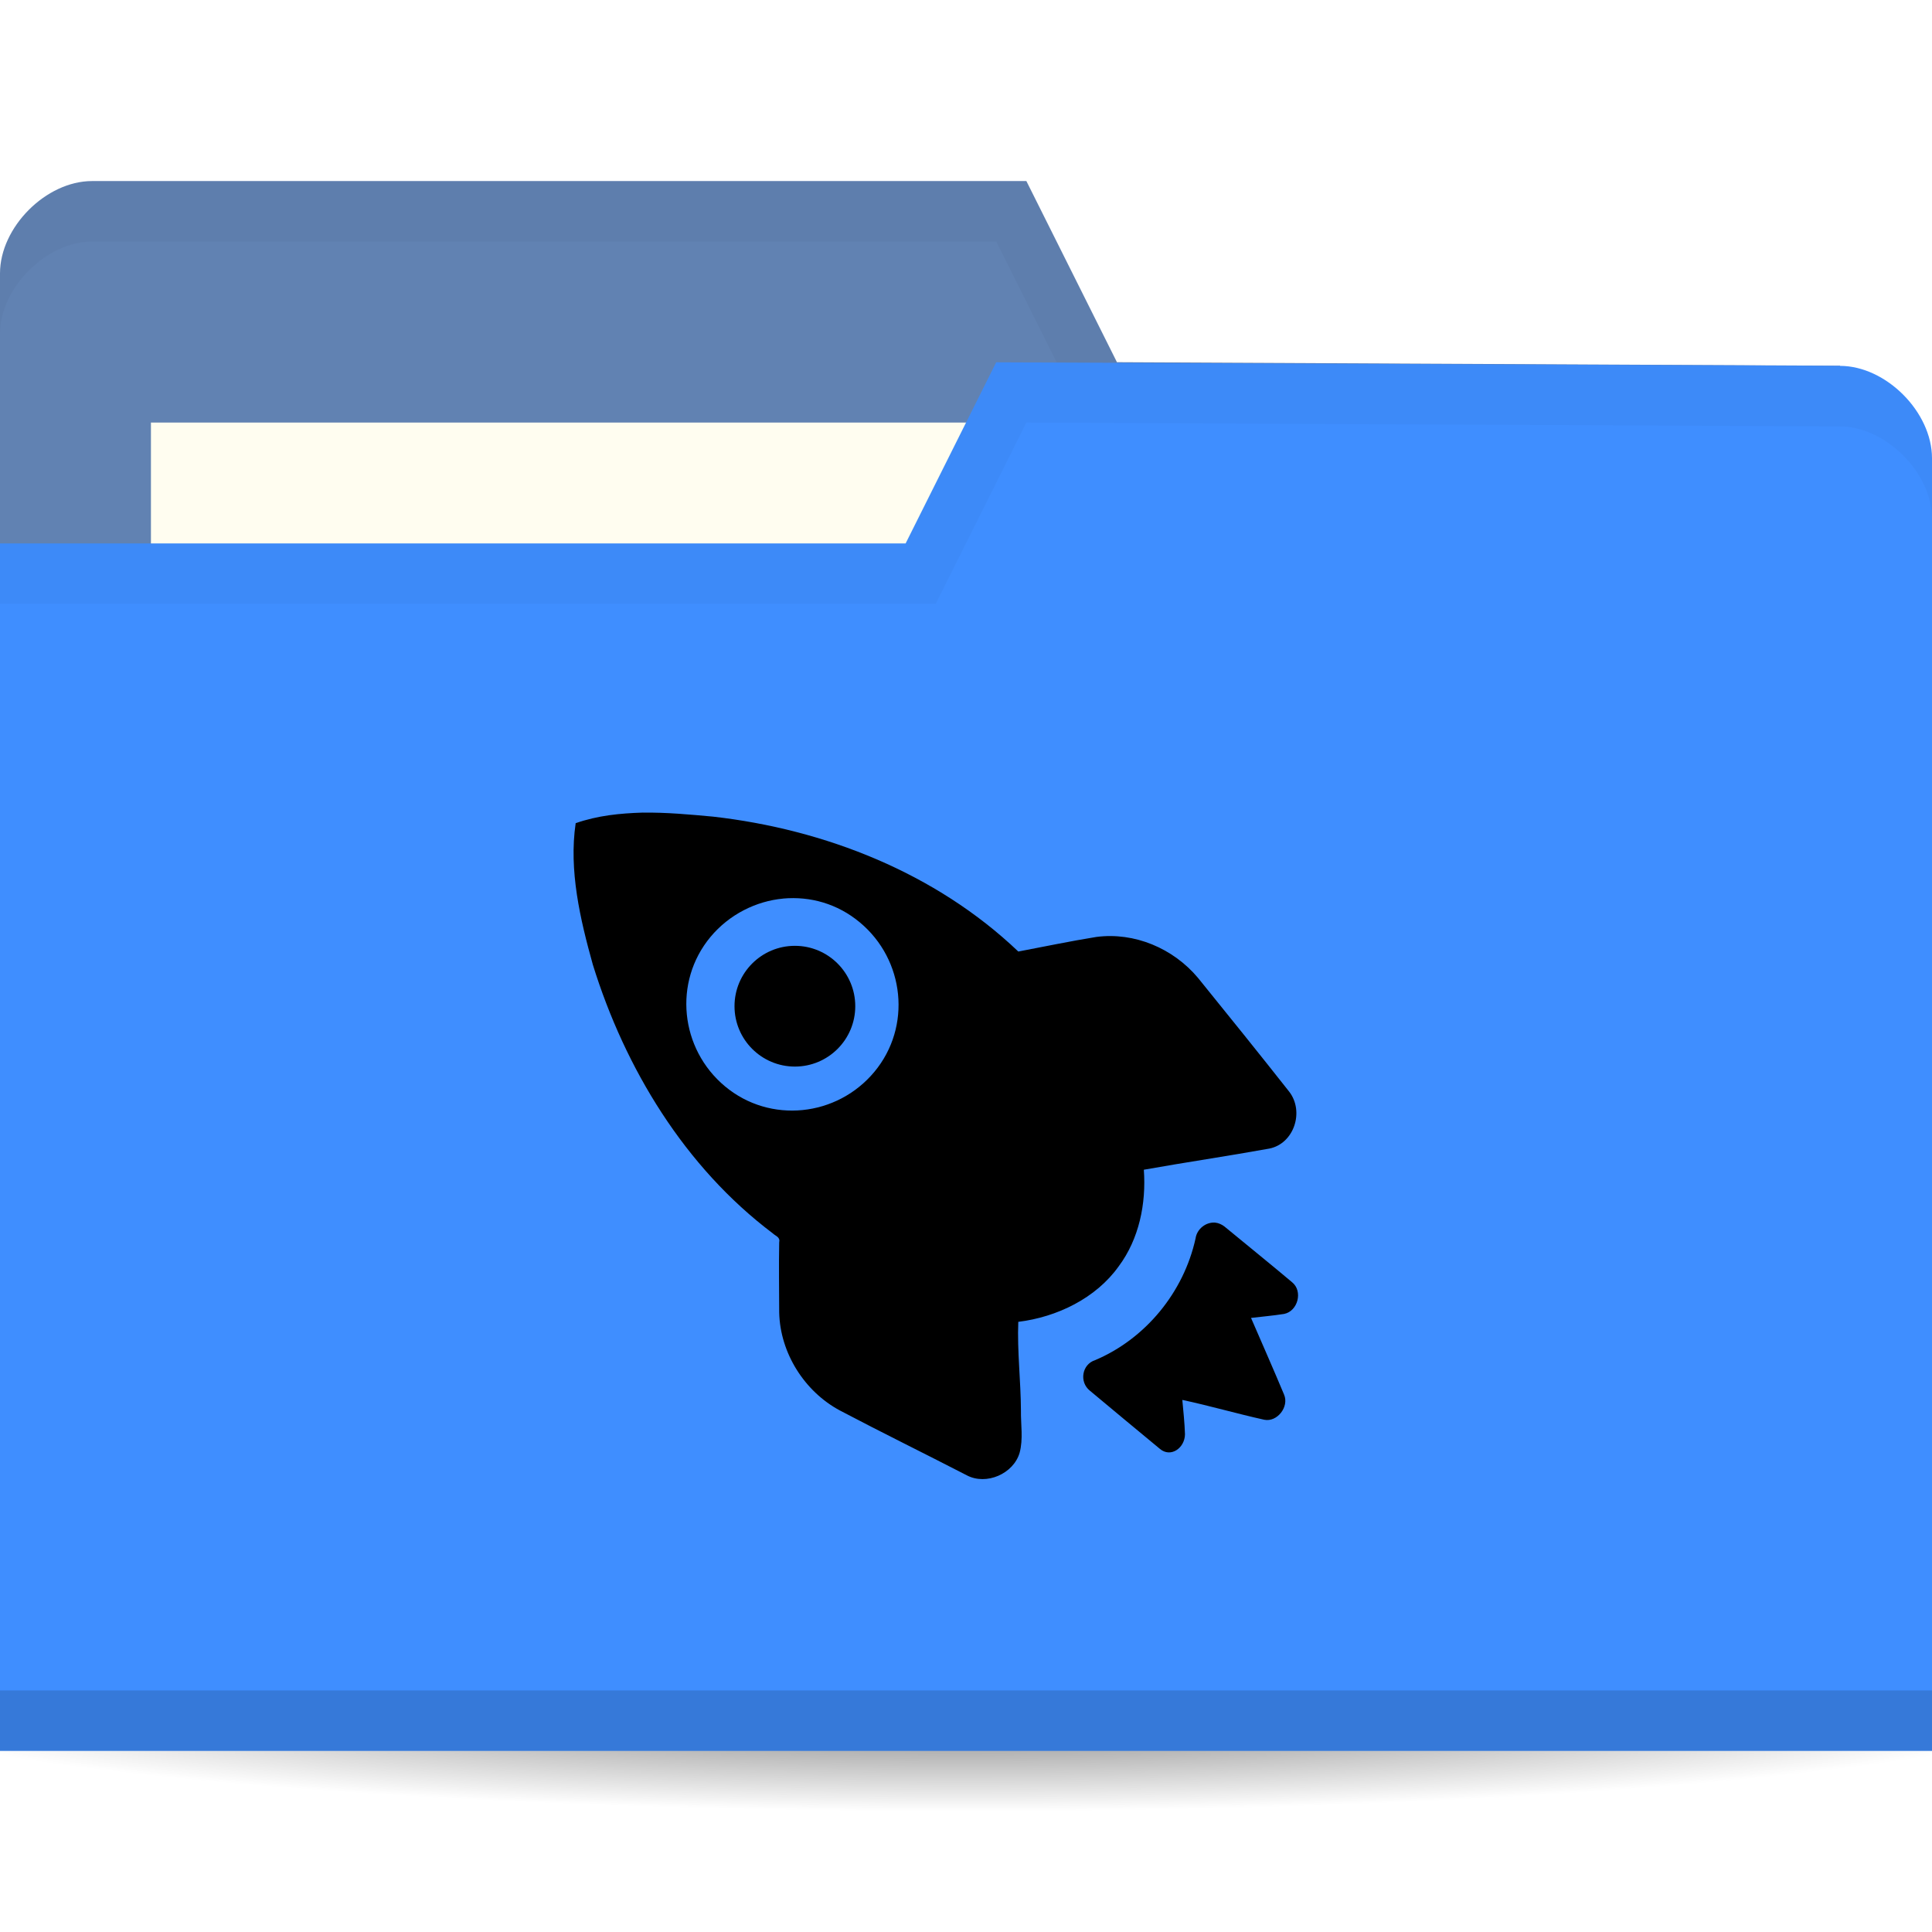
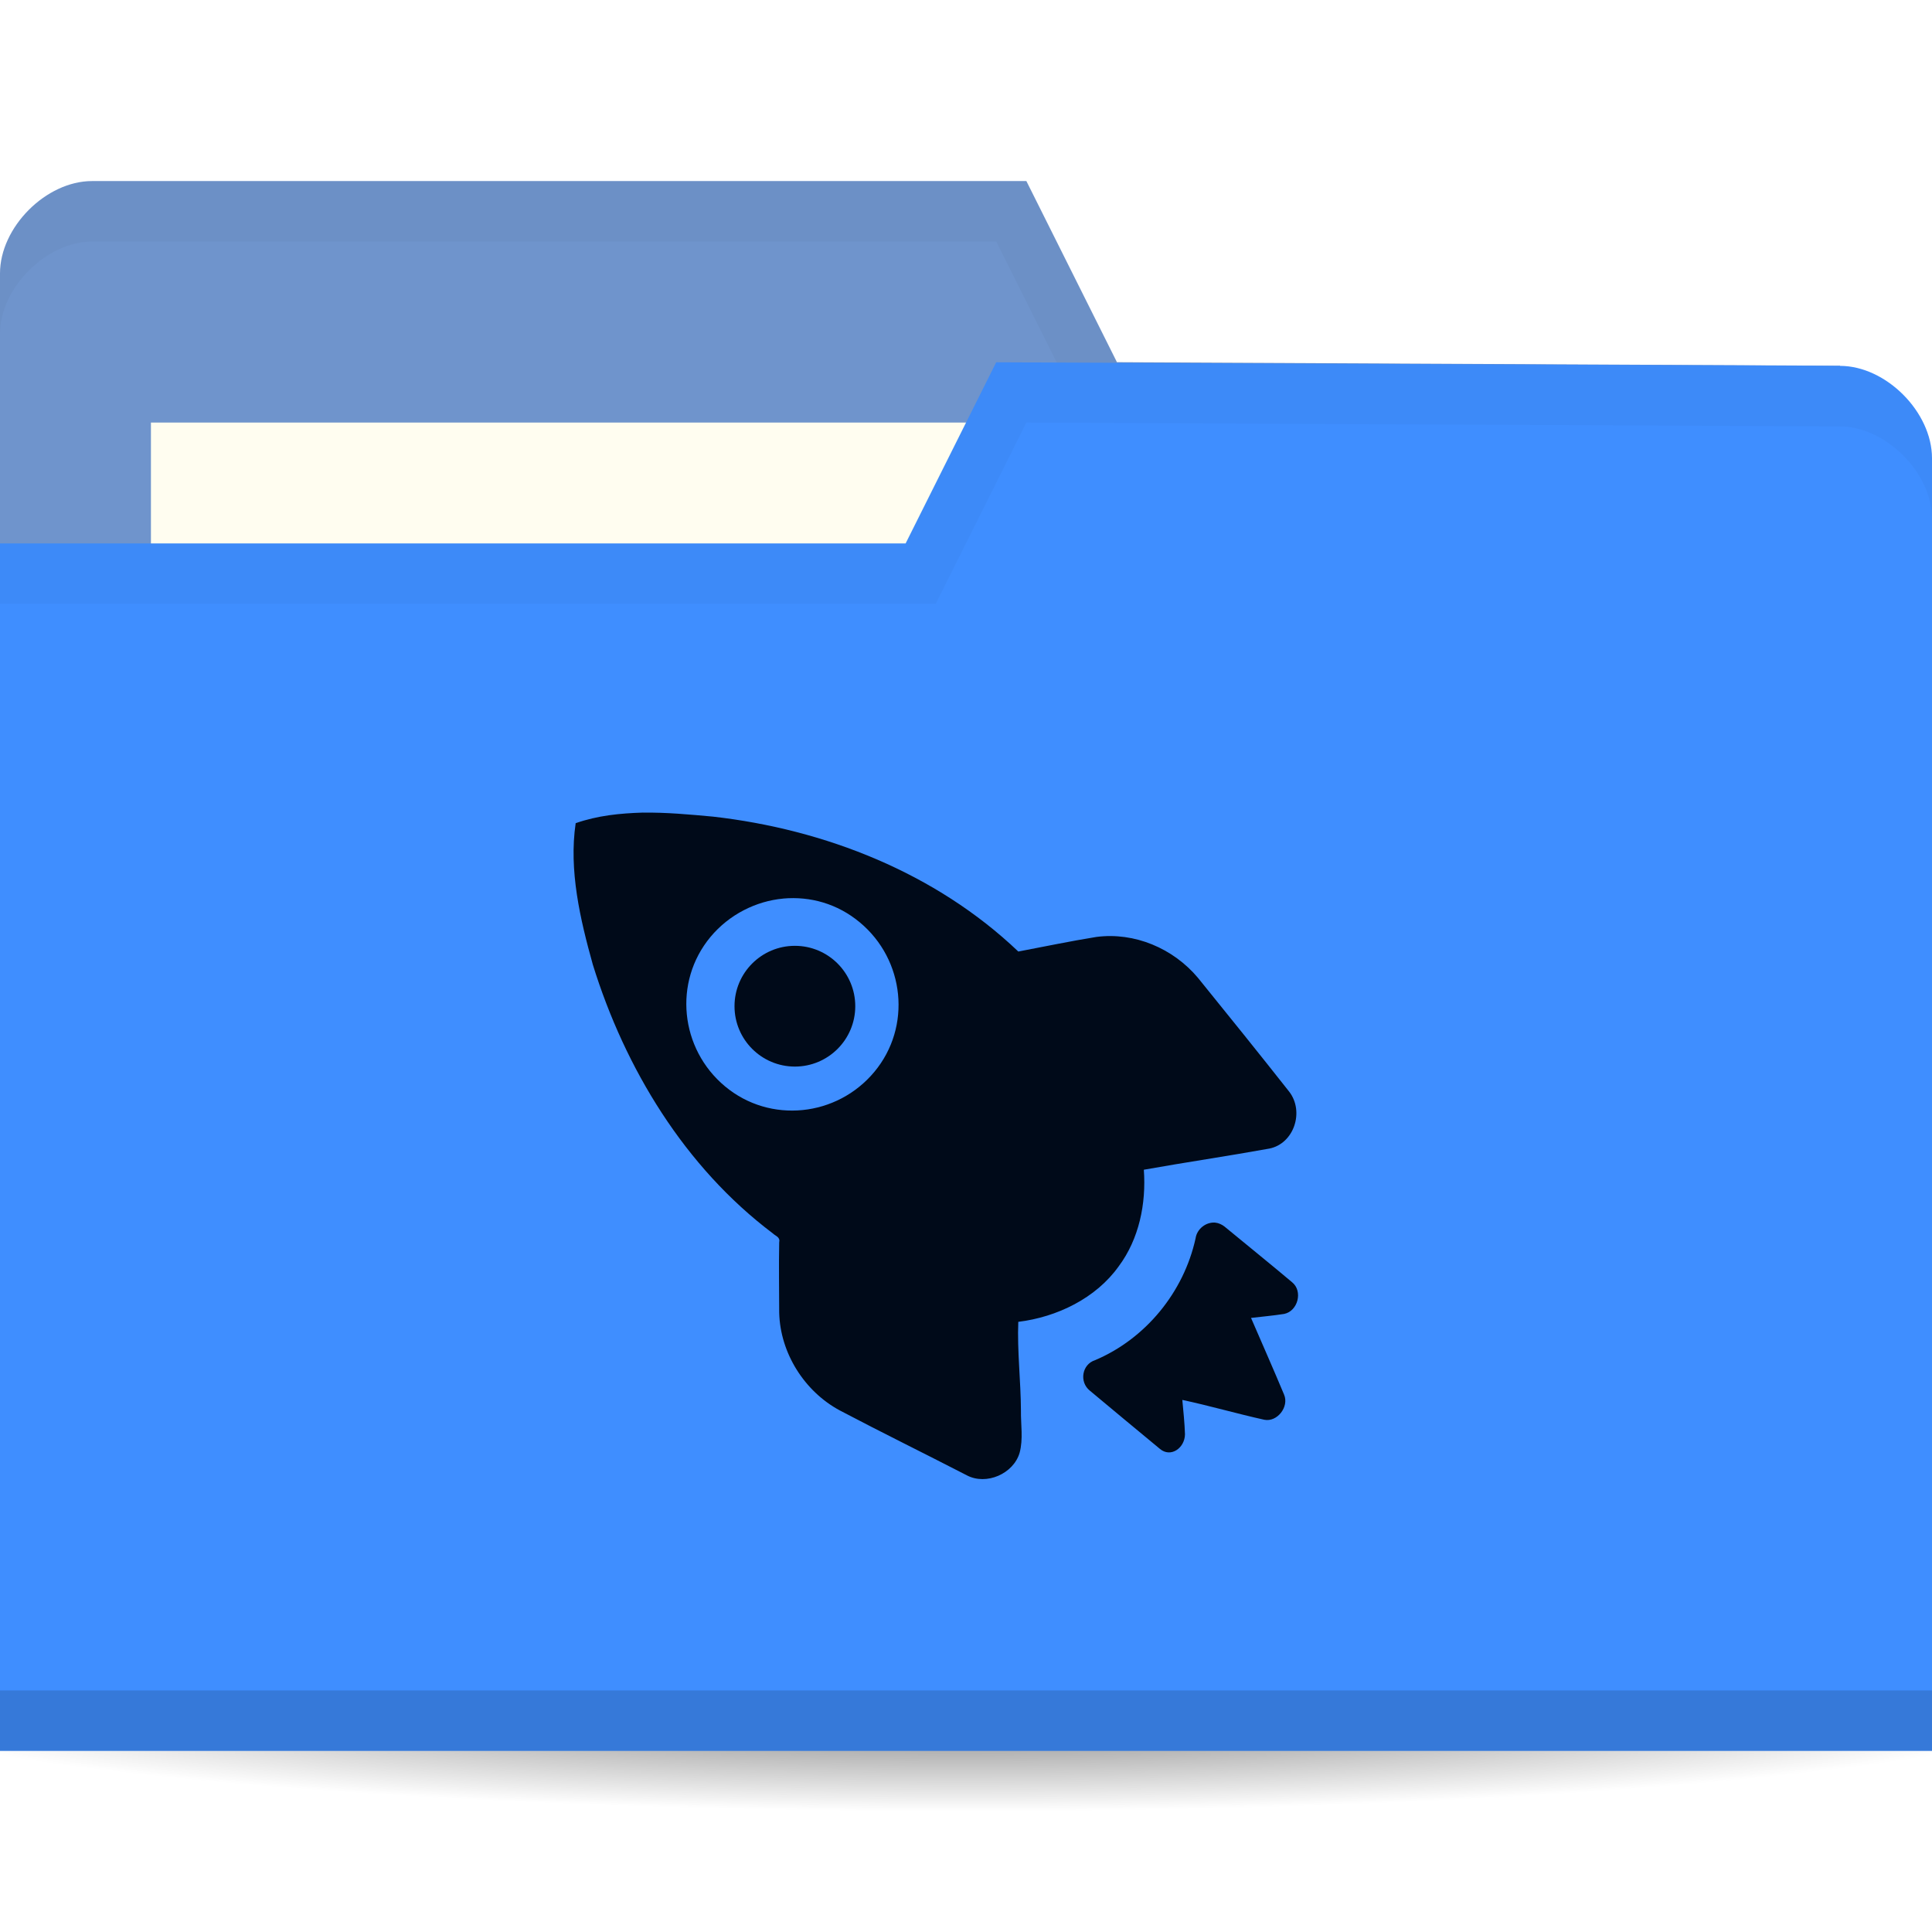
<svg xmlns="http://www.w3.org/2000/svg" viewBox="0 0 64 64">
  <defs>
    <radialGradient id="radialGradient3964" cx="32.5" cy="56.5" r="33.5" gradientTransform="matrix(1,0,0,0.1044776,0,50.59701)" gradientUnits="userSpaceOnUse">
      <stop style="stop-color:#000;stop-opacity:1" />
      <stop offset="1" style="stop-color:#000;stop-opacity:0" />
    </radialGradient>
  </defs>
  <g transform="translate(0,-988.3622)">
    <path d="m 66 56.5 c 0 1.933 -14.998 3.5 -33.5 3.5 -18.502 0 -33.5 -1.567 -33.5 -3.5 0 -1.933 14.998 -3.5 33.5 -3.5 18.502 0 33.5 1.567 33.5 3.5 z" transform="matrix(1.134328,0,0,1.142857,-4.865672,979.7908)" style="fill:url(#radialGradient3964);opacity:0.6;fill-opacity:1;stroke:none" />
-     <path d="m 0 997.42 0 42.823 64 0 0 -21.412 -3.048 -18.353 l -23.952 -0.118 l -3 -6 -30.952 0 c -1.524 0 -3.048 1.529 -3.048 3.059 z" style="fill:#6182b2;fill-opacity:1;stroke:none" />
+     <path d="m 0 997.42 0 42.823 64 0 0 -21.412 -3.048 -18.353 l -23.952 -0.118 l -3 -6 -30.952 0 c -1.524 0 -3.048 1.529 -3.048 3.059 z" style="fill:#6f94cc;fill-opacity:1;stroke:none" />
    <rect width="31.571" height="11.882" x="5" y="1002.36" style="fill:#fffdf0;fill-opacity:1;stroke:none" />
    <path d="M 3.062,6 C 1.539,6 0,7.533 0,9.062 l 0,2 C 0,9.533 1.539,8 3.062,8 L 33,8 36,14 60.938,14.125 64,32.469 l 0,-2 L 60.938,12.125 37,12 34,6 z" transform="translate(0,988.3622)" style="fill:#000;opacity:0.03;fill-opacity:1;stroke:none" />
    <path d="m 64 1003.54 0 42.824 -64 0 0 -40 30 0 3 -6 27.952 0.118 c 1.524 0 3.048 1.529 3.048 3.059 z" style="fill:#3f8eff;fill-opacity:1;stroke:none" />
    <path d="m 0 1044.36 0 2 64 0 0 -2 z" style="fill:#000;opacity:0.15;fill-opacity:1;stroke:none" />
    <path d="m 33 12 -3 6 -30 0 0 2 31 0 3 -6 26.938 0.125 c 1.524 0 3.063 1.533 3.063 3.063 l 0 -2 c 0 -1.529 -1.539 -3.063 -3.063 -3.063 z" transform="translate(0,988.3622)" style="fill:#000;opacity:0.03;fill-opacity:1;stroke:none" />
-     <path d="m 21.303 1015.28 c -0.771 0.024 -1.499 0.096 -2.233 0.351 -0.231 1.565 0.15 3.188 0.569 4.688 1.067 3.44 3.048 6.705 5.954 8.895 0.107 0.102 0.258 0.124 0.219 0.307 -0.015 0.762 -0.002 1.558 0 2.323 0.031 1.336 0.835 2.612 2.01 3.242 1.399 0.737 2.794 1.42 4.203 2.147 0.648 0.344 1.548 -0.05 1.751 -0.745 0.124 -0.457 0.037 -0.936 0.044 -1.402 -0.005 -0.982 -0.126 -1.967 -0.088 -2.936 1.282 -0.158 2.571 -0.78 3.327 -1.84 0.674 -0.904 0.914 -2.074 0.832 -3.199 1.371 -0.245 2.785 -0.452 4.159 -0.701 0.814 -0.164 1.166 -1.222 0.657 -1.884 -1 -1.268 -2 -2.509 -3.02 -3.768 -0.821 -0.981 -2.106 -1.525 -3.371 -1.358 -0.858 0.138 -1.737 0.323 -2.583 0.483 -2.733 -2.605 -6.406 -4.049 -10.114 -4.469 -0.761 -0.07 -1.55 -0.144 -2.32 -0.132 z m 4.641 2.848 c 0.896 -0.08 1.794 0.168 2.539 0.789 1.491 1.242 1.723 3.459 0.482 4.951 -1.241 1.492 -3.457 1.724 -4.947 0.482 -1.491 -1.242 -1.723 -3.459 -0.482 -4.951 0.621 -0.746 1.512 -1.188 2.408 -1.27 z m 14.317 10.735 c -0.307 -0.028 -0.612 0.205 -0.657 0.526 -0.391 1.778 -1.654 3.322 -3.327 4.03 -0.436 0.138 -0.533 0.722 -0.175 1.01 0.734 0.612 1.583 1.32 2.32 1.928 0.359 0.305 0.826 -0.026 0.832 -0.482 -0.012 -0.373 -0.054 -0.771 -0.088 -1.139 0.914 0.196 1.81 0.457 2.714 0.657 0.426 0.088 0.83 -0.426 0.657 -0.832 -0.358 -0.858 -0.727 -1.688 -1.095 -2.541 0.37 -0.044 0.726 -0.074 1.095 -0.132 0.456 -0.09 0.634 -0.754 0.263 -1.052 -0.739 -0.622 -1.485 -1.223 -2.233 -1.84 -0.088 -0.07 -0.204 -0.122 -0.306 -0.132 z" style="fill:#000000;opacity:1;fill-opacity:1;stroke:none;fill-rule:nonzero" />
-     <path d="m 29 33 a 2 2 0 1 1 -4 0 2 2 0 1 1 4 0 z" transform="translate(-0.6682803,988.6939)" style="fill:#000000;opacity:1;fill-opacity:1;stroke:none;fill-rule:evenodd" />
+     <path d="m 21.303 1015.28 c -0.771 0.024 -1.499 0.096 -2.233 0.351 -0.231 1.565 0.15 3.188 0.569 4.688 1.067 3.44 3.048 6.705 5.954 8.895 0.107 0.102 0.258 0.124 0.219 0.307 -0.015 0.762 -0.002 1.558 0 2.323 0.031 1.336 0.835 2.612 2.01 3.242 1.399 0.737 2.794 1.42 4.203 2.147 0.648 0.344 1.548 -0.05 1.751 -0.745 0.124 -0.457 0.037 -0.936 0.044 -1.402 -0.005 -0.982 -0.126 -1.967 -0.088 -2.936 1.282 -0.158 2.571 -0.78 3.327 -1.84 0.674 -0.904 0.914 -2.074 0.832 -3.199 1.371 -0.245 2.785 -0.452 4.159 -0.701 0.814 -0.164 1.166 -1.222 0.657 -1.884 -1 -1.268 -2 -2.509 -3.02 -3.768 -0.821 -0.981 -2.106 -1.525 -3.371 -1.358 -0.858 0.138 -1.737 0.323 -2.583 0.483 -2.733 -2.605 -6.406 -4.049 -10.114 -4.469 -0.761 -0.07 -1.55 -0.144 -2.32 -0.132 z m 4.641 2.848 c 0.896 -0.08 1.794 0.168 2.539 0.789 1.491 1.242 1.723 3.459 0.482 4.951 -1.241 1.492 -3.457 1.724 -4.947 0.482 -1.491 -1.242 -1.723 -3.459 -0.482 -4.951 0.621 -0.746 1.512 -1.188 2.408 -1.27 z m 14.317 10.735 c -0.307 -0.028 -0.612 0.205 -0.657 0.526 -0.391 1.778 -1.654 3.322 -3.327 4.03 -0.436 0.138 -0.533 0.722 -0.175 1.01 0.734 0.612 1.583 1.32 2.32 1.928 0.359 0.305 0.826 -0.026 0.832 -0.482 -0.012 -0.373 -0.054 -0.771 -0.088 -1.139 0.914 0.196 1.81 0.457 2.714 0.657 0.426 0.088 0.83 -0.426 0.657 -0.832 -0.358 -0.858 -0.727 -1.688 -1.095 -2.541 0.37 -0.044 0.726 -0.074 1.095 -0.132 0.456 -0.09 0.634 -0.754 0.263 -1.052 -0.739 -0.622 -1.485 -1.223 -2.233 -1.84 -0.088 -0.07 -0.204 -0.122 -0.306 -0.132 z" style="fill:#000a19;opacity:1;fill-opacity:1;stroke:none;fill-rule:nonzero" />
+     <path d="m 29 33 a 2 2 0 1 1 -4 0 2 2 0 1 1 4 0 z" transform="translate(-0.6682803,988.6939)" style="fill:#000a19;opacity:1;fill-opacity:1;stroke:none;fill-rule:evenodd" />
  </g>
</svg>
